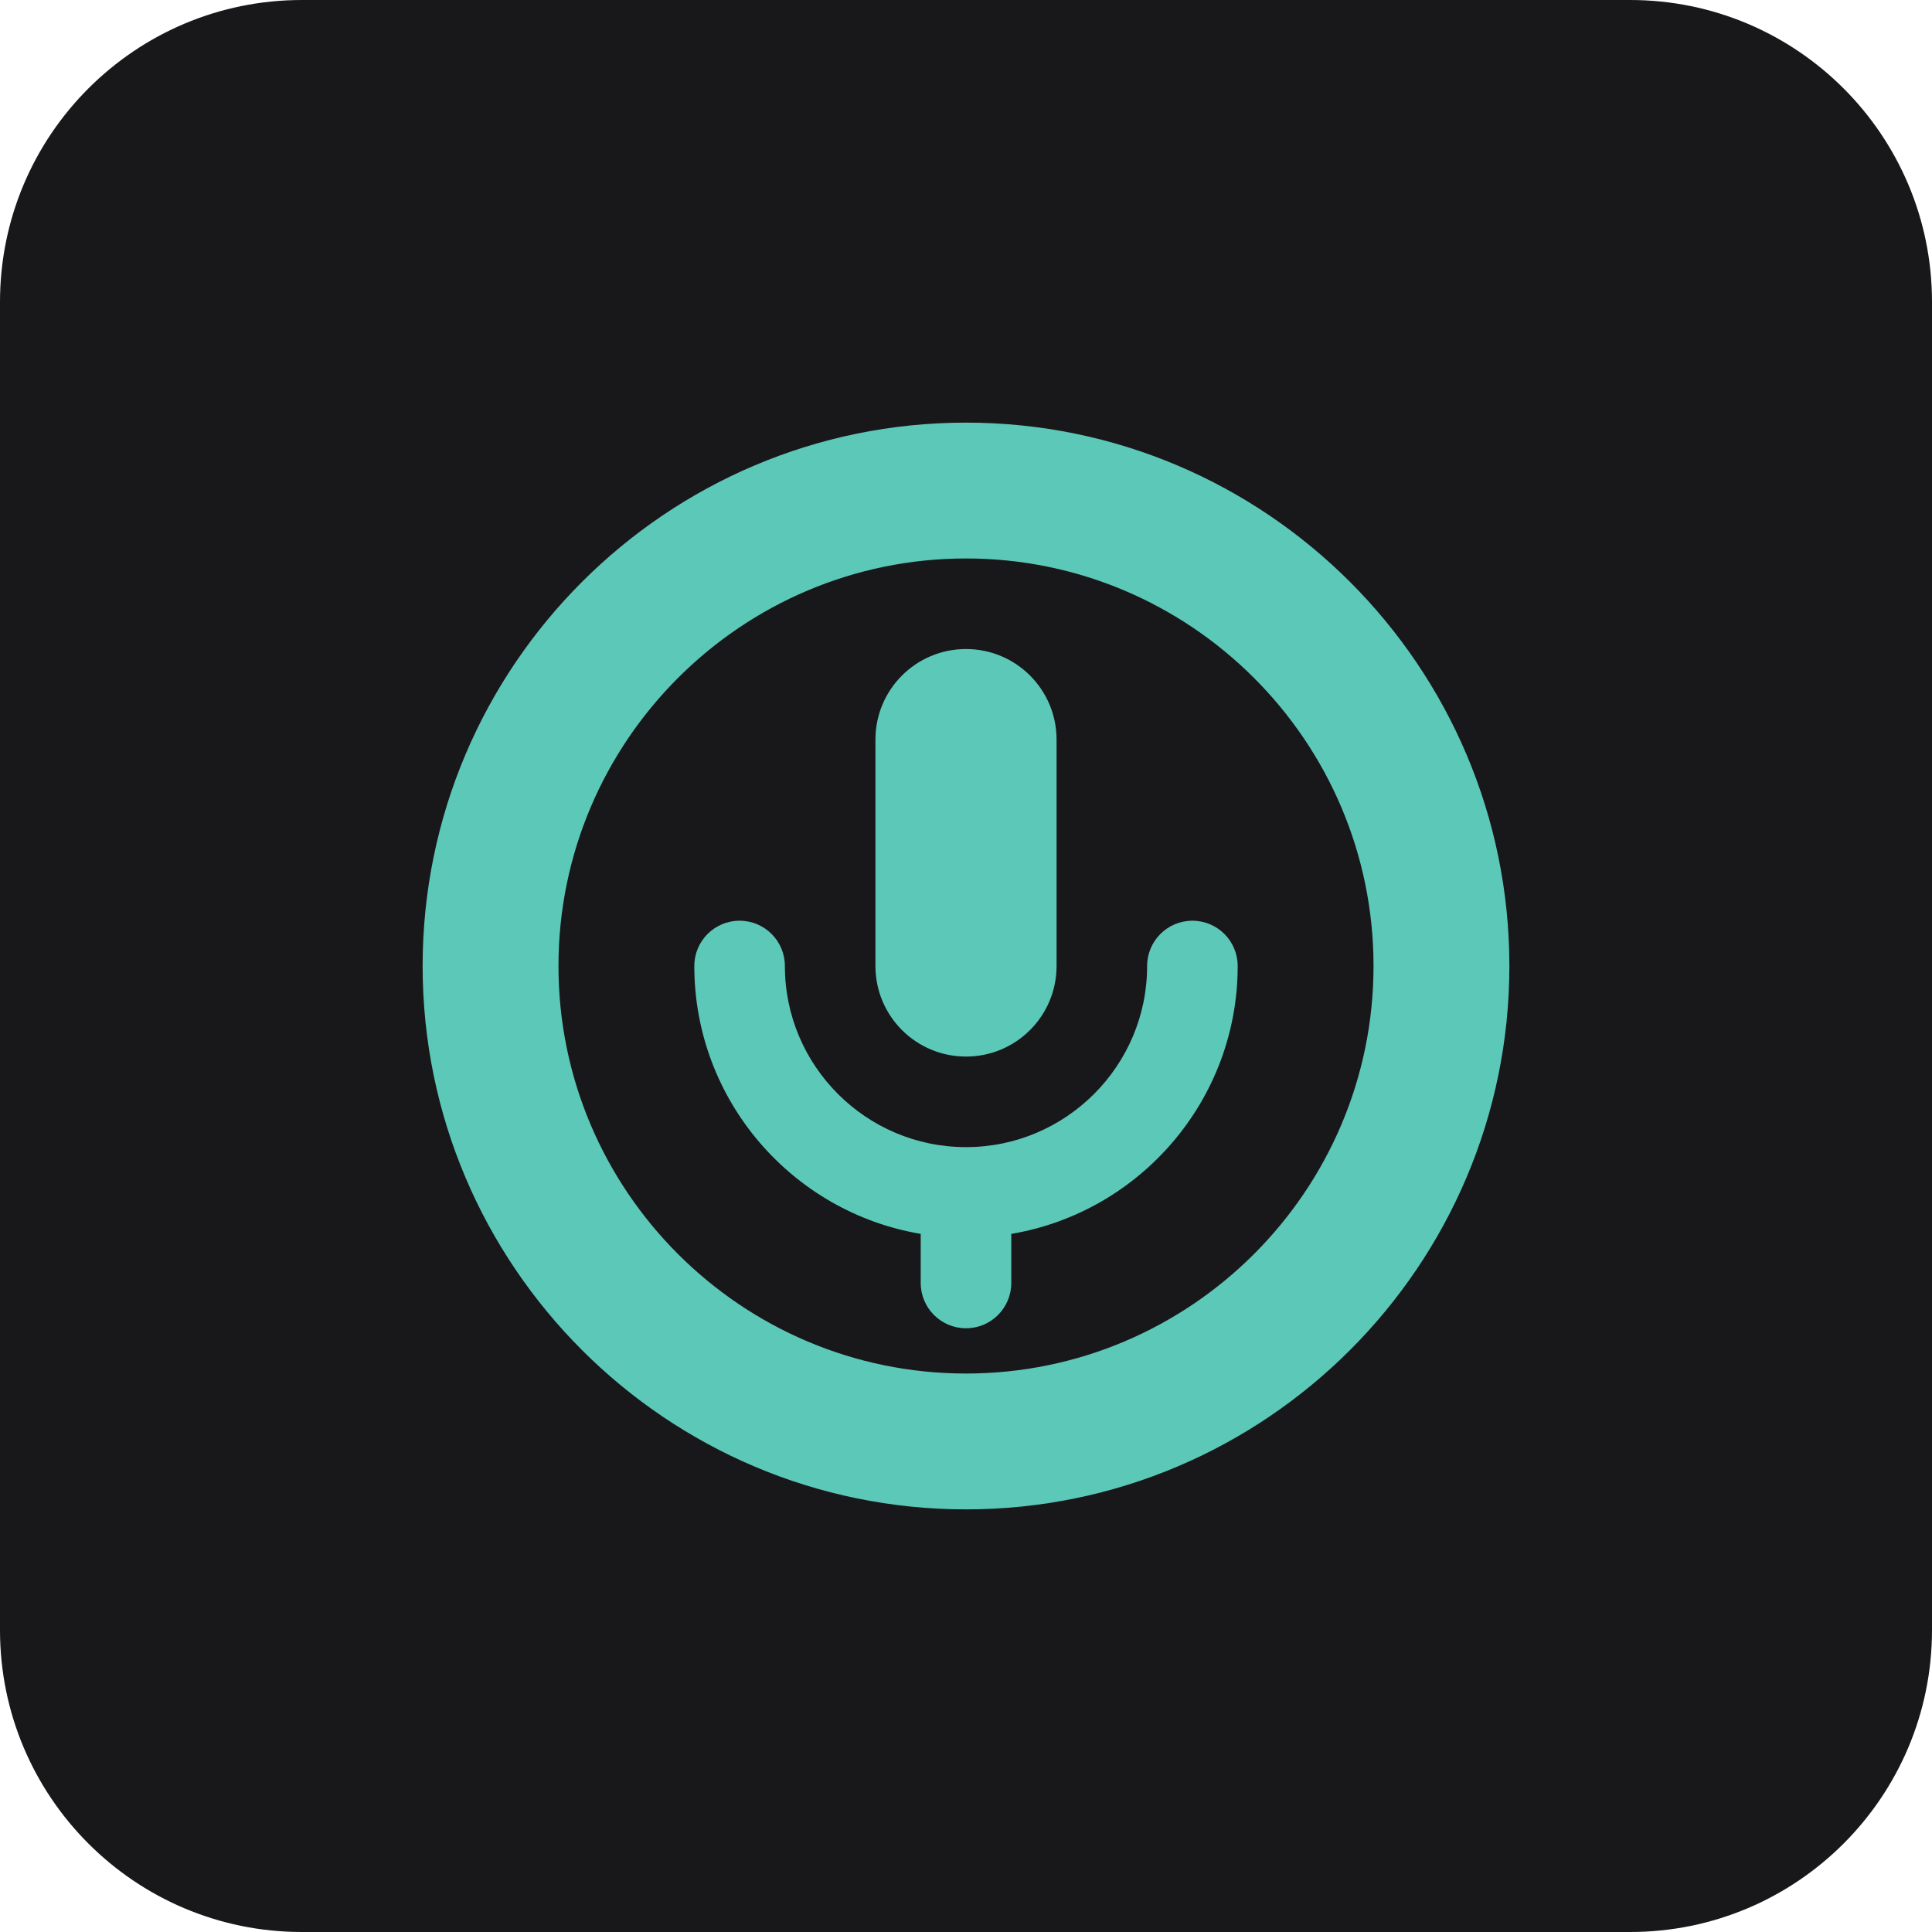
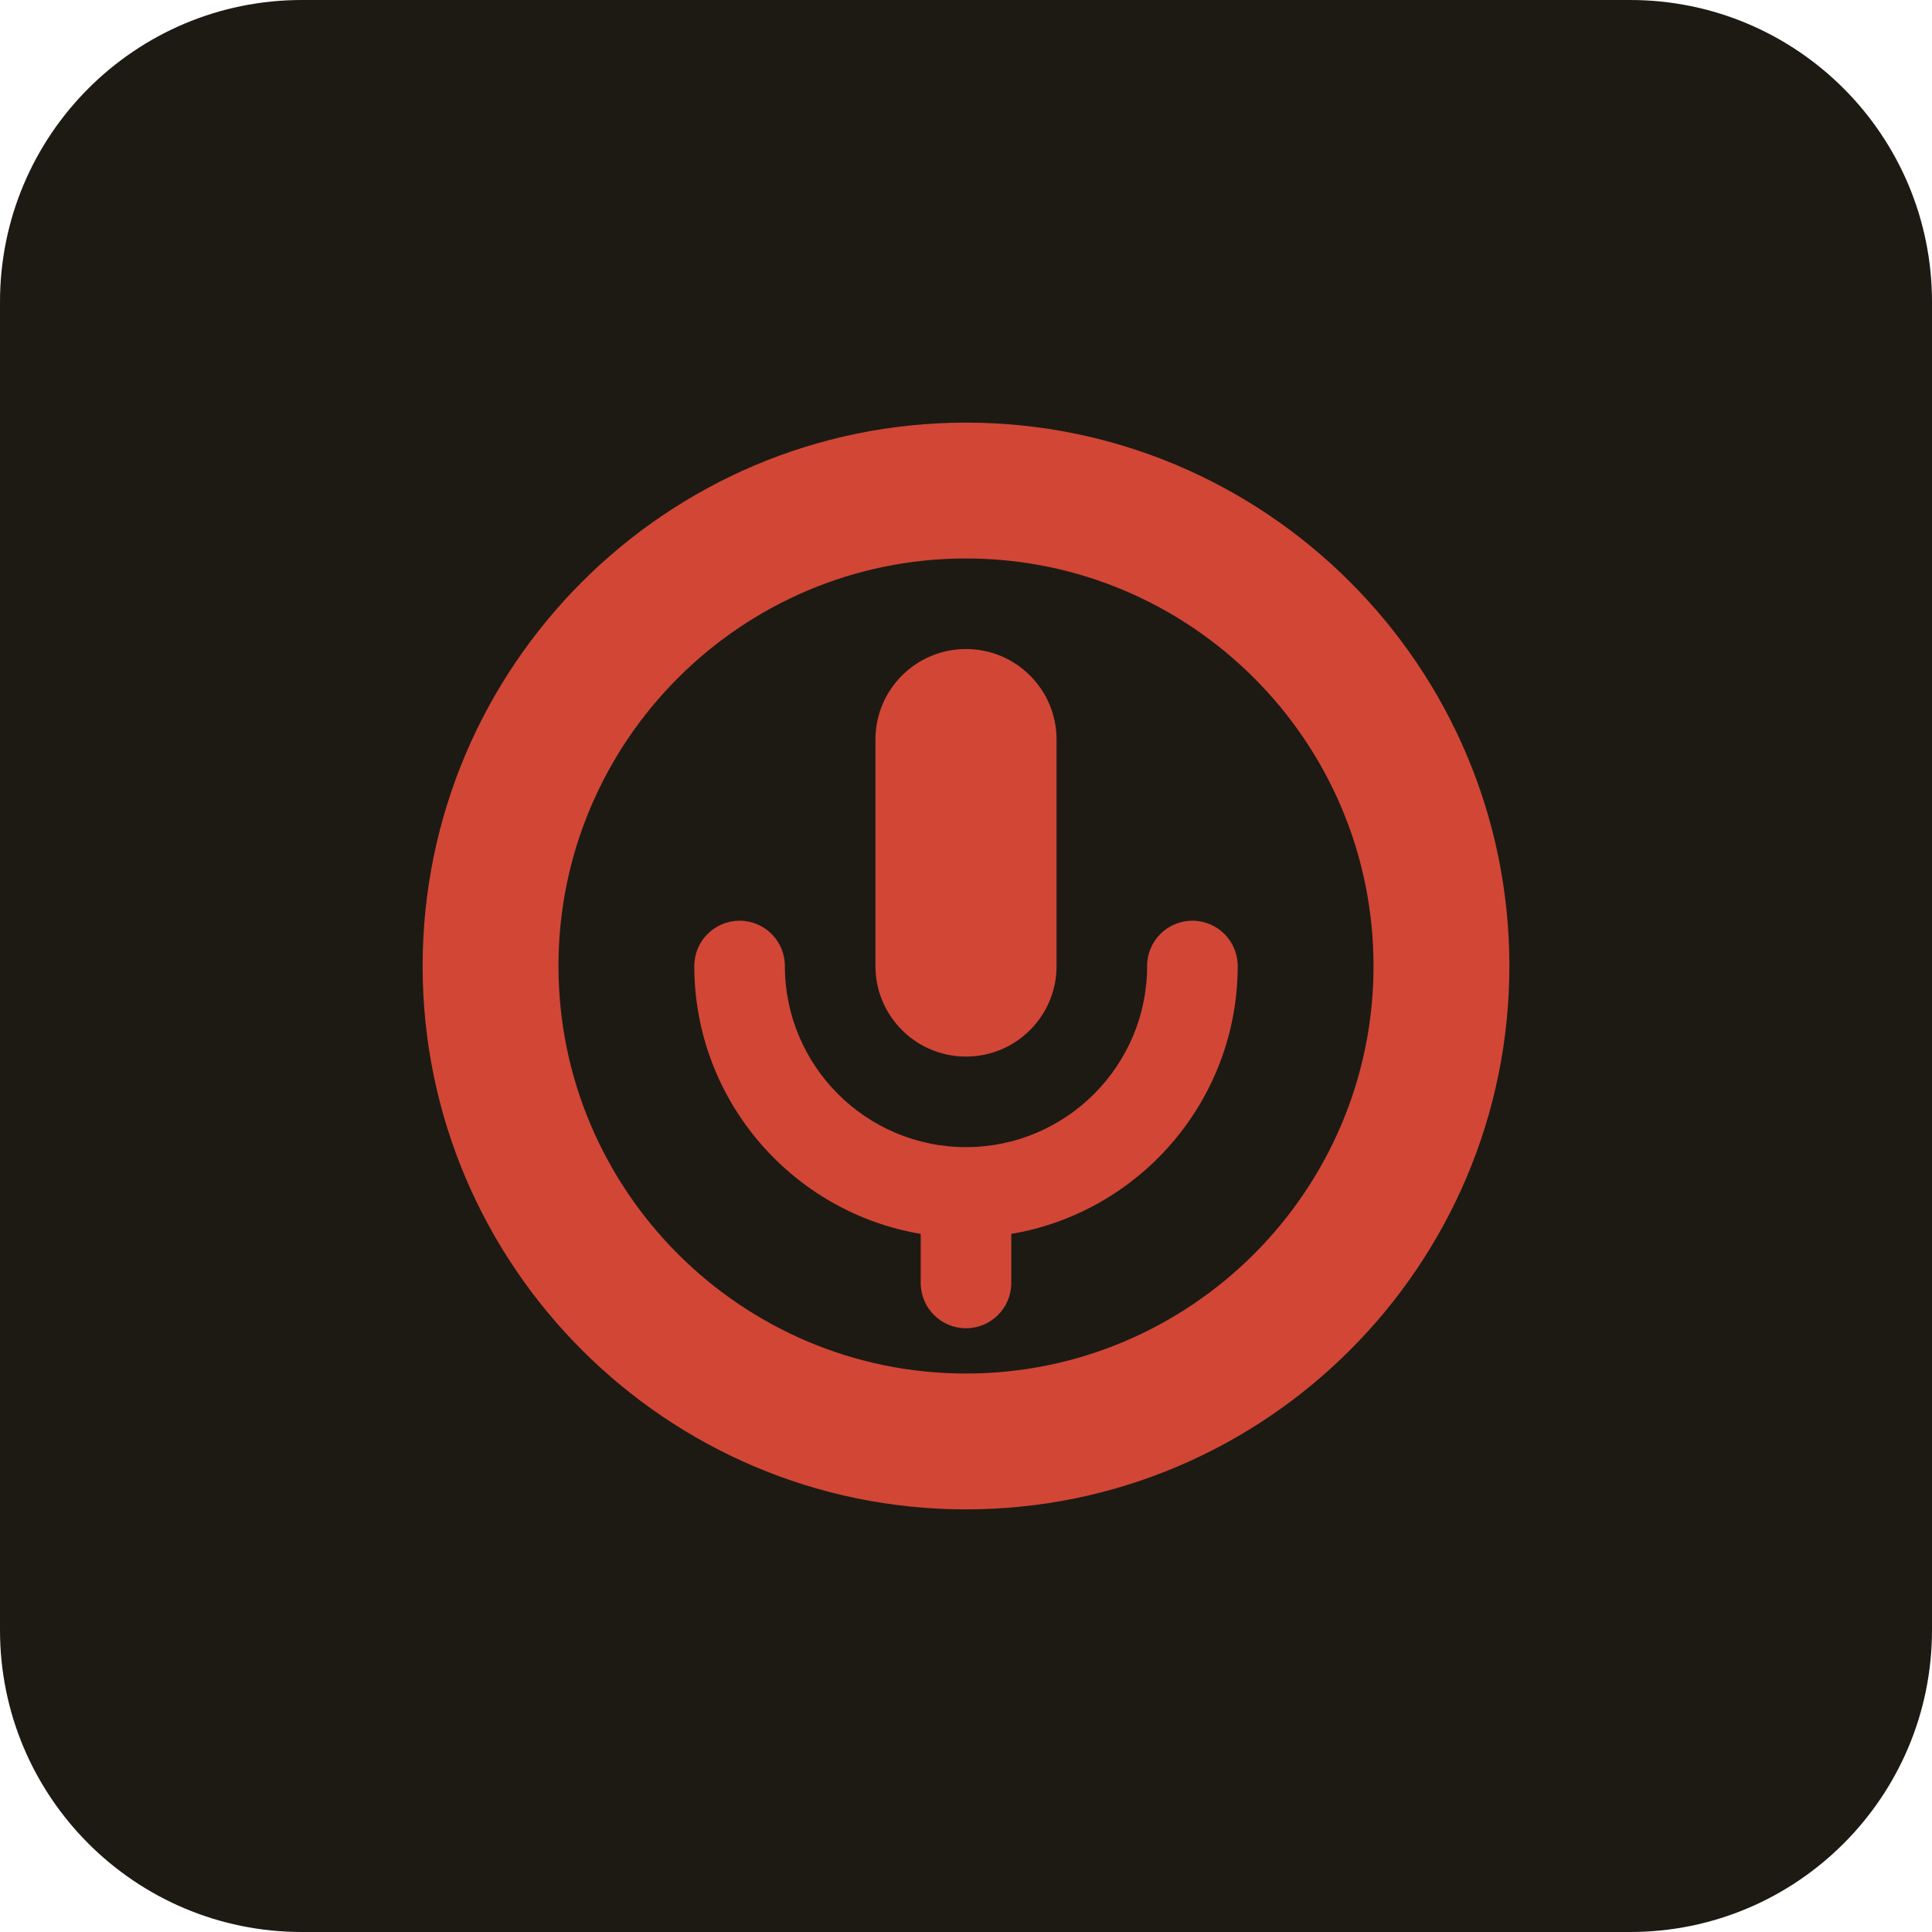
<svg xmlns="http://www.w3.org/2000/svg" viewBox="0 0 512 512">
-   <rect width="512" height="512" rx="80" fill="#18181b" />
-   <path transform="translate(112 112) scale(12)" fill="#5cc8b8" d="m12,0C5.383,0,0,5.383,0,12s5.383,12,12,12,12-5.383,12-12S18.617,0,12,0Zm0,21c-4.963,0-9-4.038-9-9S7.037,3,12,3s9,4.038,9,9-4.037,9-9,9Zm6-9c0,2.968-2.166,5.439-5,5.916v1.084c0,.552-.447,1-1,1s-1-.448-1-1v-1.084c-2.834-.477-5-2.948-5-5.916,0-.552.447-1,1-1s1,.448,1,1c0,2.206,1.794,4,4,4s4-1.794,4-4c0-.552.447-1,1-1s1,.448,1,1Zm-8,0v-5c0-1.105.895-2,2-2s2,.895,2,2v5c0,1.105-.895,2-2,2s-2-.895-2-2Z" />
+   <rect width="512" height="512" rx="80" fill="#1d1a14" />
+   <path transform="translate(112 112) scale(12)" fill="#d24636" d="m12,0C5.383,0,0,5.383,0,12s5.383,12,12,12,12-5.383,12-12S18.617,0,12,0Zm0,21c-4.963,0-9-4.038-9-9S7.037,3,12,3s9,4.038,9,9-4.037,9-9,9Zm6-9c0,2.968-2.166,5.439-5,5.916v1.084c0,.552-.447,1-1,1s-1-.448-1-1v-1.084c-2.834-.477-5-2.948-5-5.916,0-.552.447-1,1-1s1,.448,1,1c0,2.206,1.794,4,4,4s4-1.794,4-4c0-.552.447-1,1-1s1,.448,1,1Zm-8,0v-5c0-1.105.895-2,2-2s2,.895,2,2v5c0,1.105-.895,2-2,2s-2-.895-2-2Z" />
</svg>
